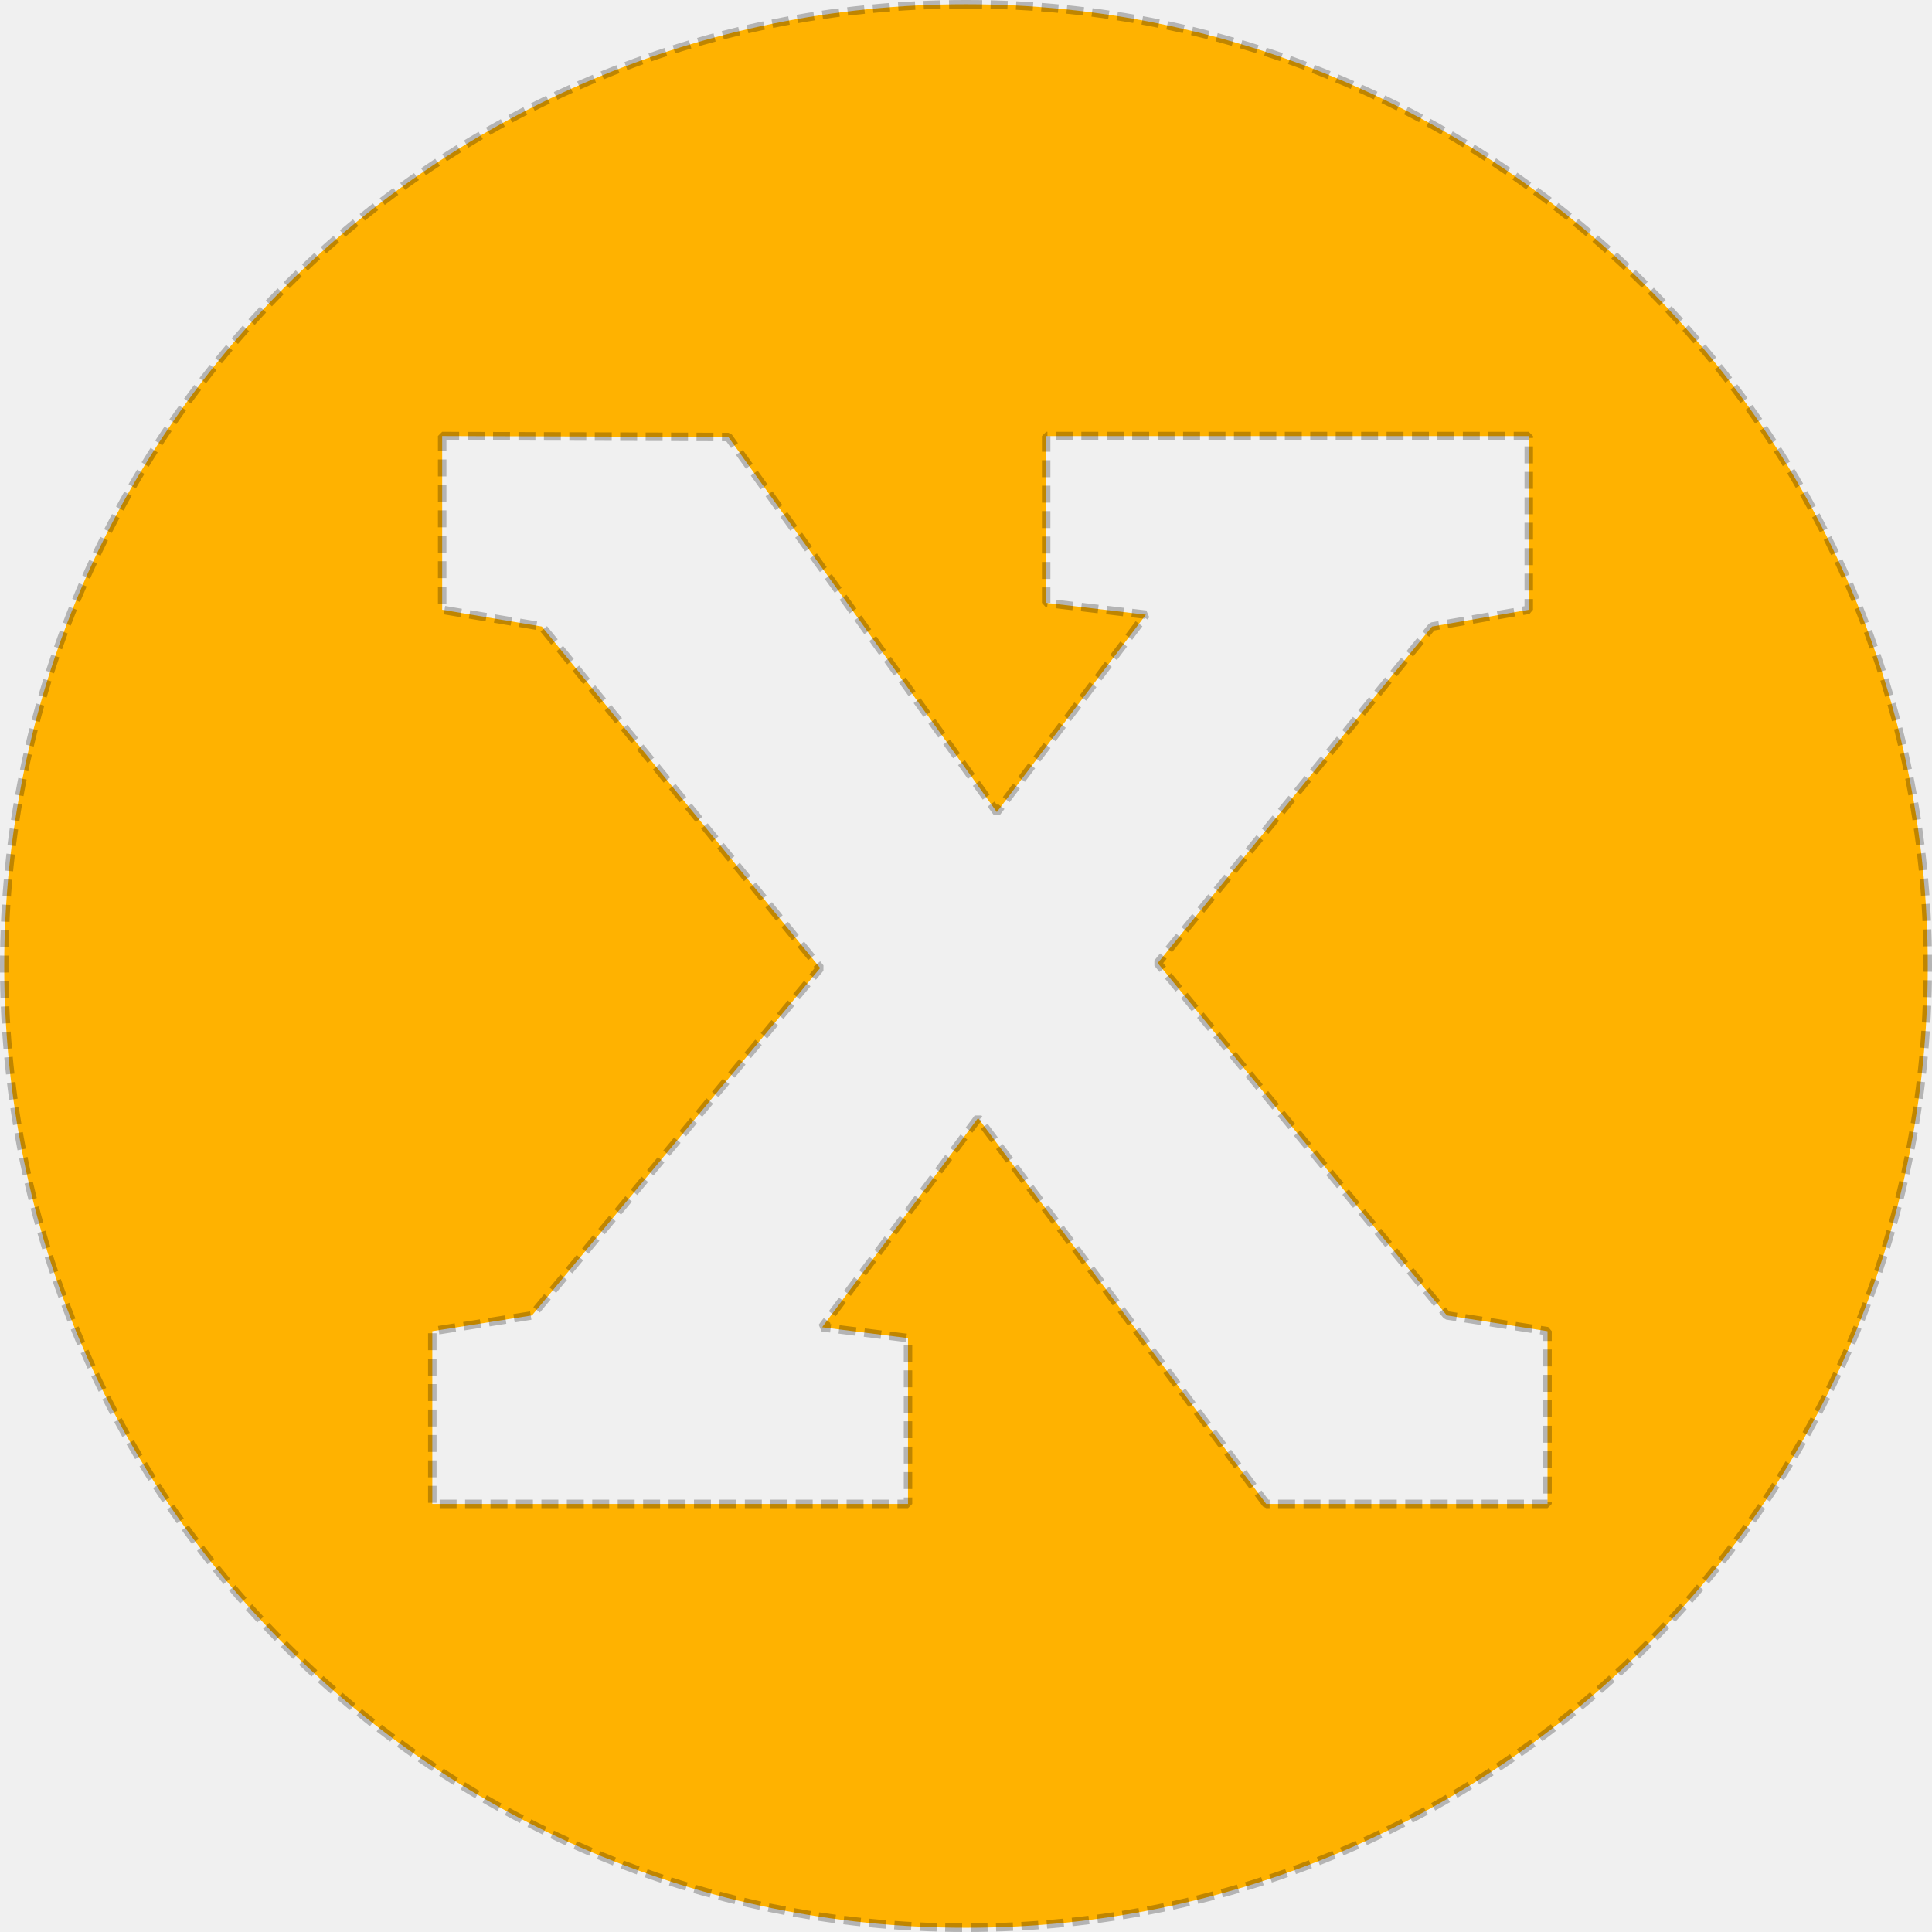
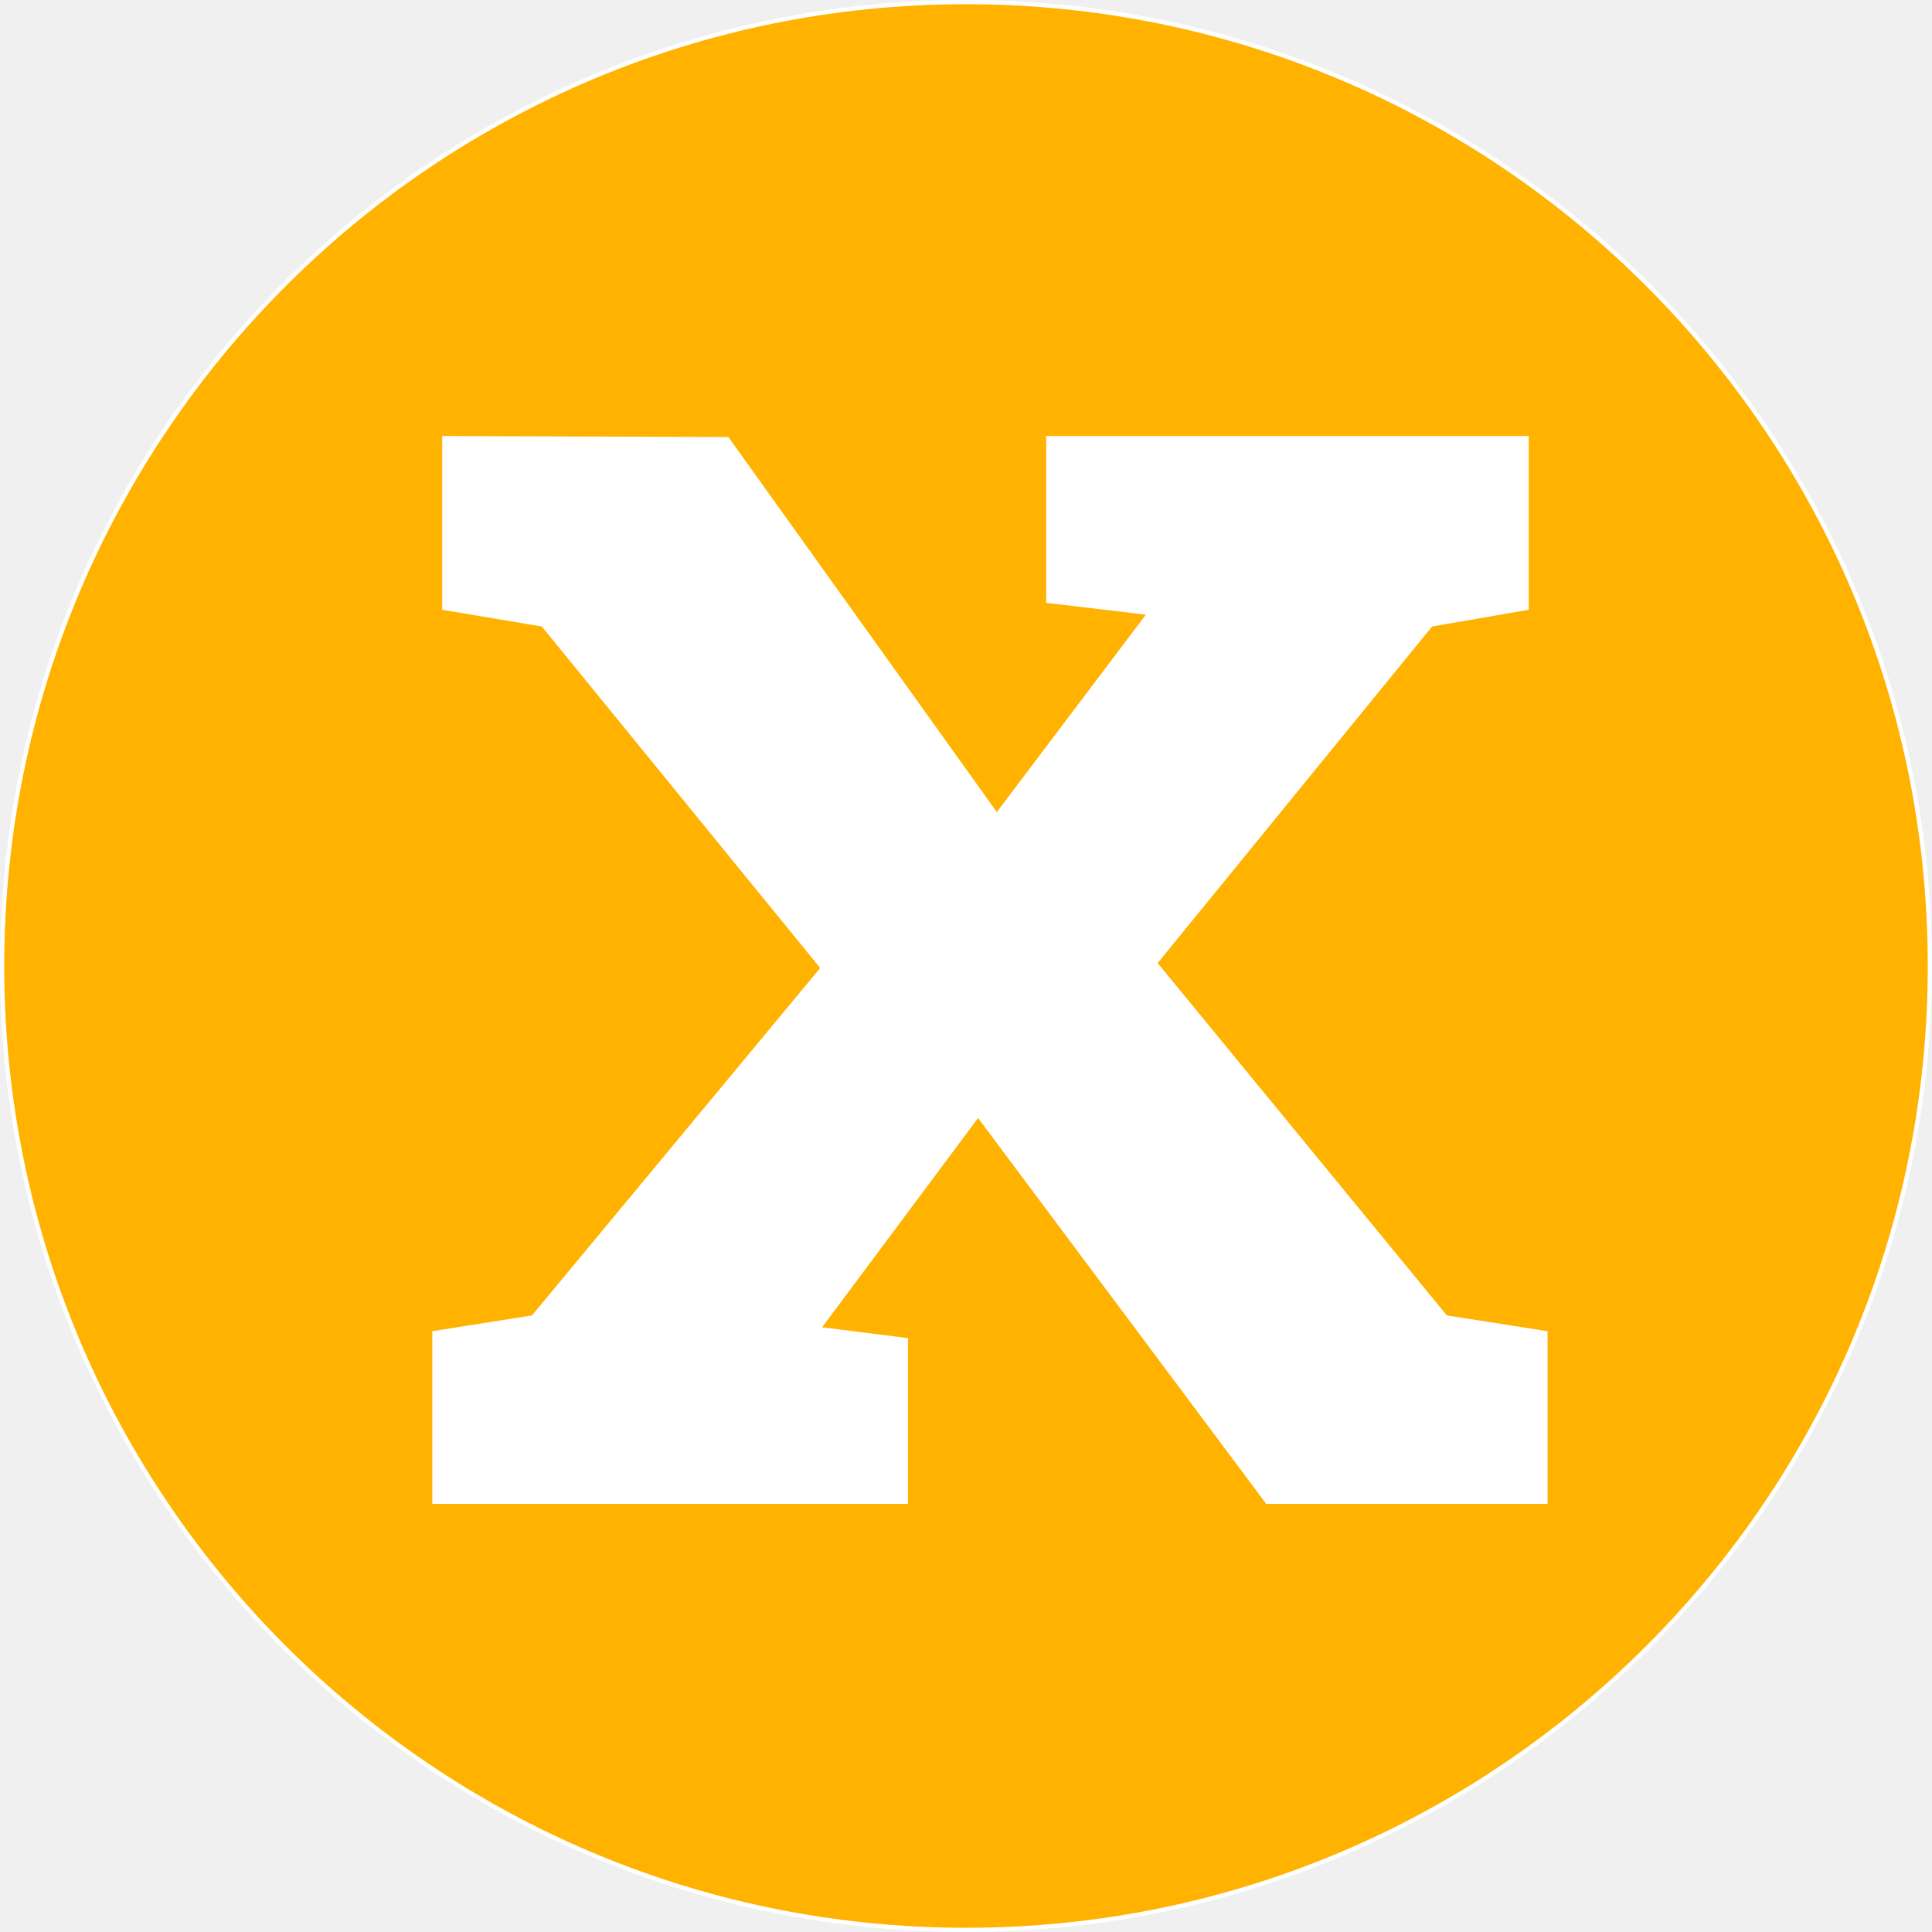
- <svg xmlns="http://www.w3.org/2000/svg" width="40" height="40" version="1.1" viewBox="0 0 128 128">
-   <g transform="translate(-1.4186 -.0802)">
-     <path d="m65.419 0.361a63.719 63.72 0 0 0-63.72 63.72 63.719 63.72 0 0 0 63.72 63.719 63.719 63.72 0 0 0 63.719-63.719 63.719 63.72 0 0 0-63.719-63.72zm-34.705 28.607 18.962 0.066 17.785 24.847 9.873-13.077-6.604-0.784v-11.05h31.973v11.508l-6.408 1.112-18.177 22.296 19.158 23.343 6.67 1.046v11.443h-18.635l-19.093-25.566-10.331 13.862 5.689 0.719v10.985h-31.516v-11.443l6.604-1.046 19.093-23.016-18.439-22.623-6.604-1.112z" fill="#ffb200" stroke="#000" stroke-dasharray="1.123, 0.562" stroke-linejoin="bevel" stroke-miterlimit="4.1" stroke-opacity=".253" stroke-width=".562" />
+ <svg xmlns="http://www.w3.org/2000/svg" width="40" height="40" version="1.1" viewBox="0 0 128 128" id="svg6">
+   <defs id="defs10" />
+   <circle style="fill:#ffffff;fill-opacity:1;stroke:none;stroke-width:0;stroke-linejoin:round;stroke-miterlimit:4;stroke-dasharray:none;stroke-dashoffset:7.35" id="path837" cx="64" cy="64" r="64" />
+   <g transform="translate(-1.4186 -.0802)" id="g4" style="stroke-width:0;stroke-miterlimit:4;stroke-dasharray:none;stroke:none">
+     <path d="m65.419 0.361a63.719 63.72 0 0 0-63.72 63.72 63.719 63.72 0 0 0 63.72 63.719 63.719 63.72 0 0 0 63.719-63.719 63.719 63.72 0 0 0-63.719-63.72zm-34.705 28.607 18.962 0.066 17.785 24.847 9.873-13.077-6.604-0.784v-11.05h31.973v11.508l-6.408 1.112-18.177 22.296 19.158 23.343 6.67 1.046v11.443h-18.635l-19.093-25.566-10.331 13.862 5.689 0.719v10.985h-31.516v-11.443l6.604-1.046 19.093-23.016-18.439-22.623-6.604-1.112z" fill="#ffb200" stroke="#000" stroke-dasharray="1.123, 0.562" stroke-linejoin="bevel" stroke-miterlimit="4.1" stroke-opacity=".253" stroke-width=".562" id="path2" style="stroke-width:0;stroke-miterlimit:4;stroke-dasharray:none;stroke:none" />
  </g>
</svg>
